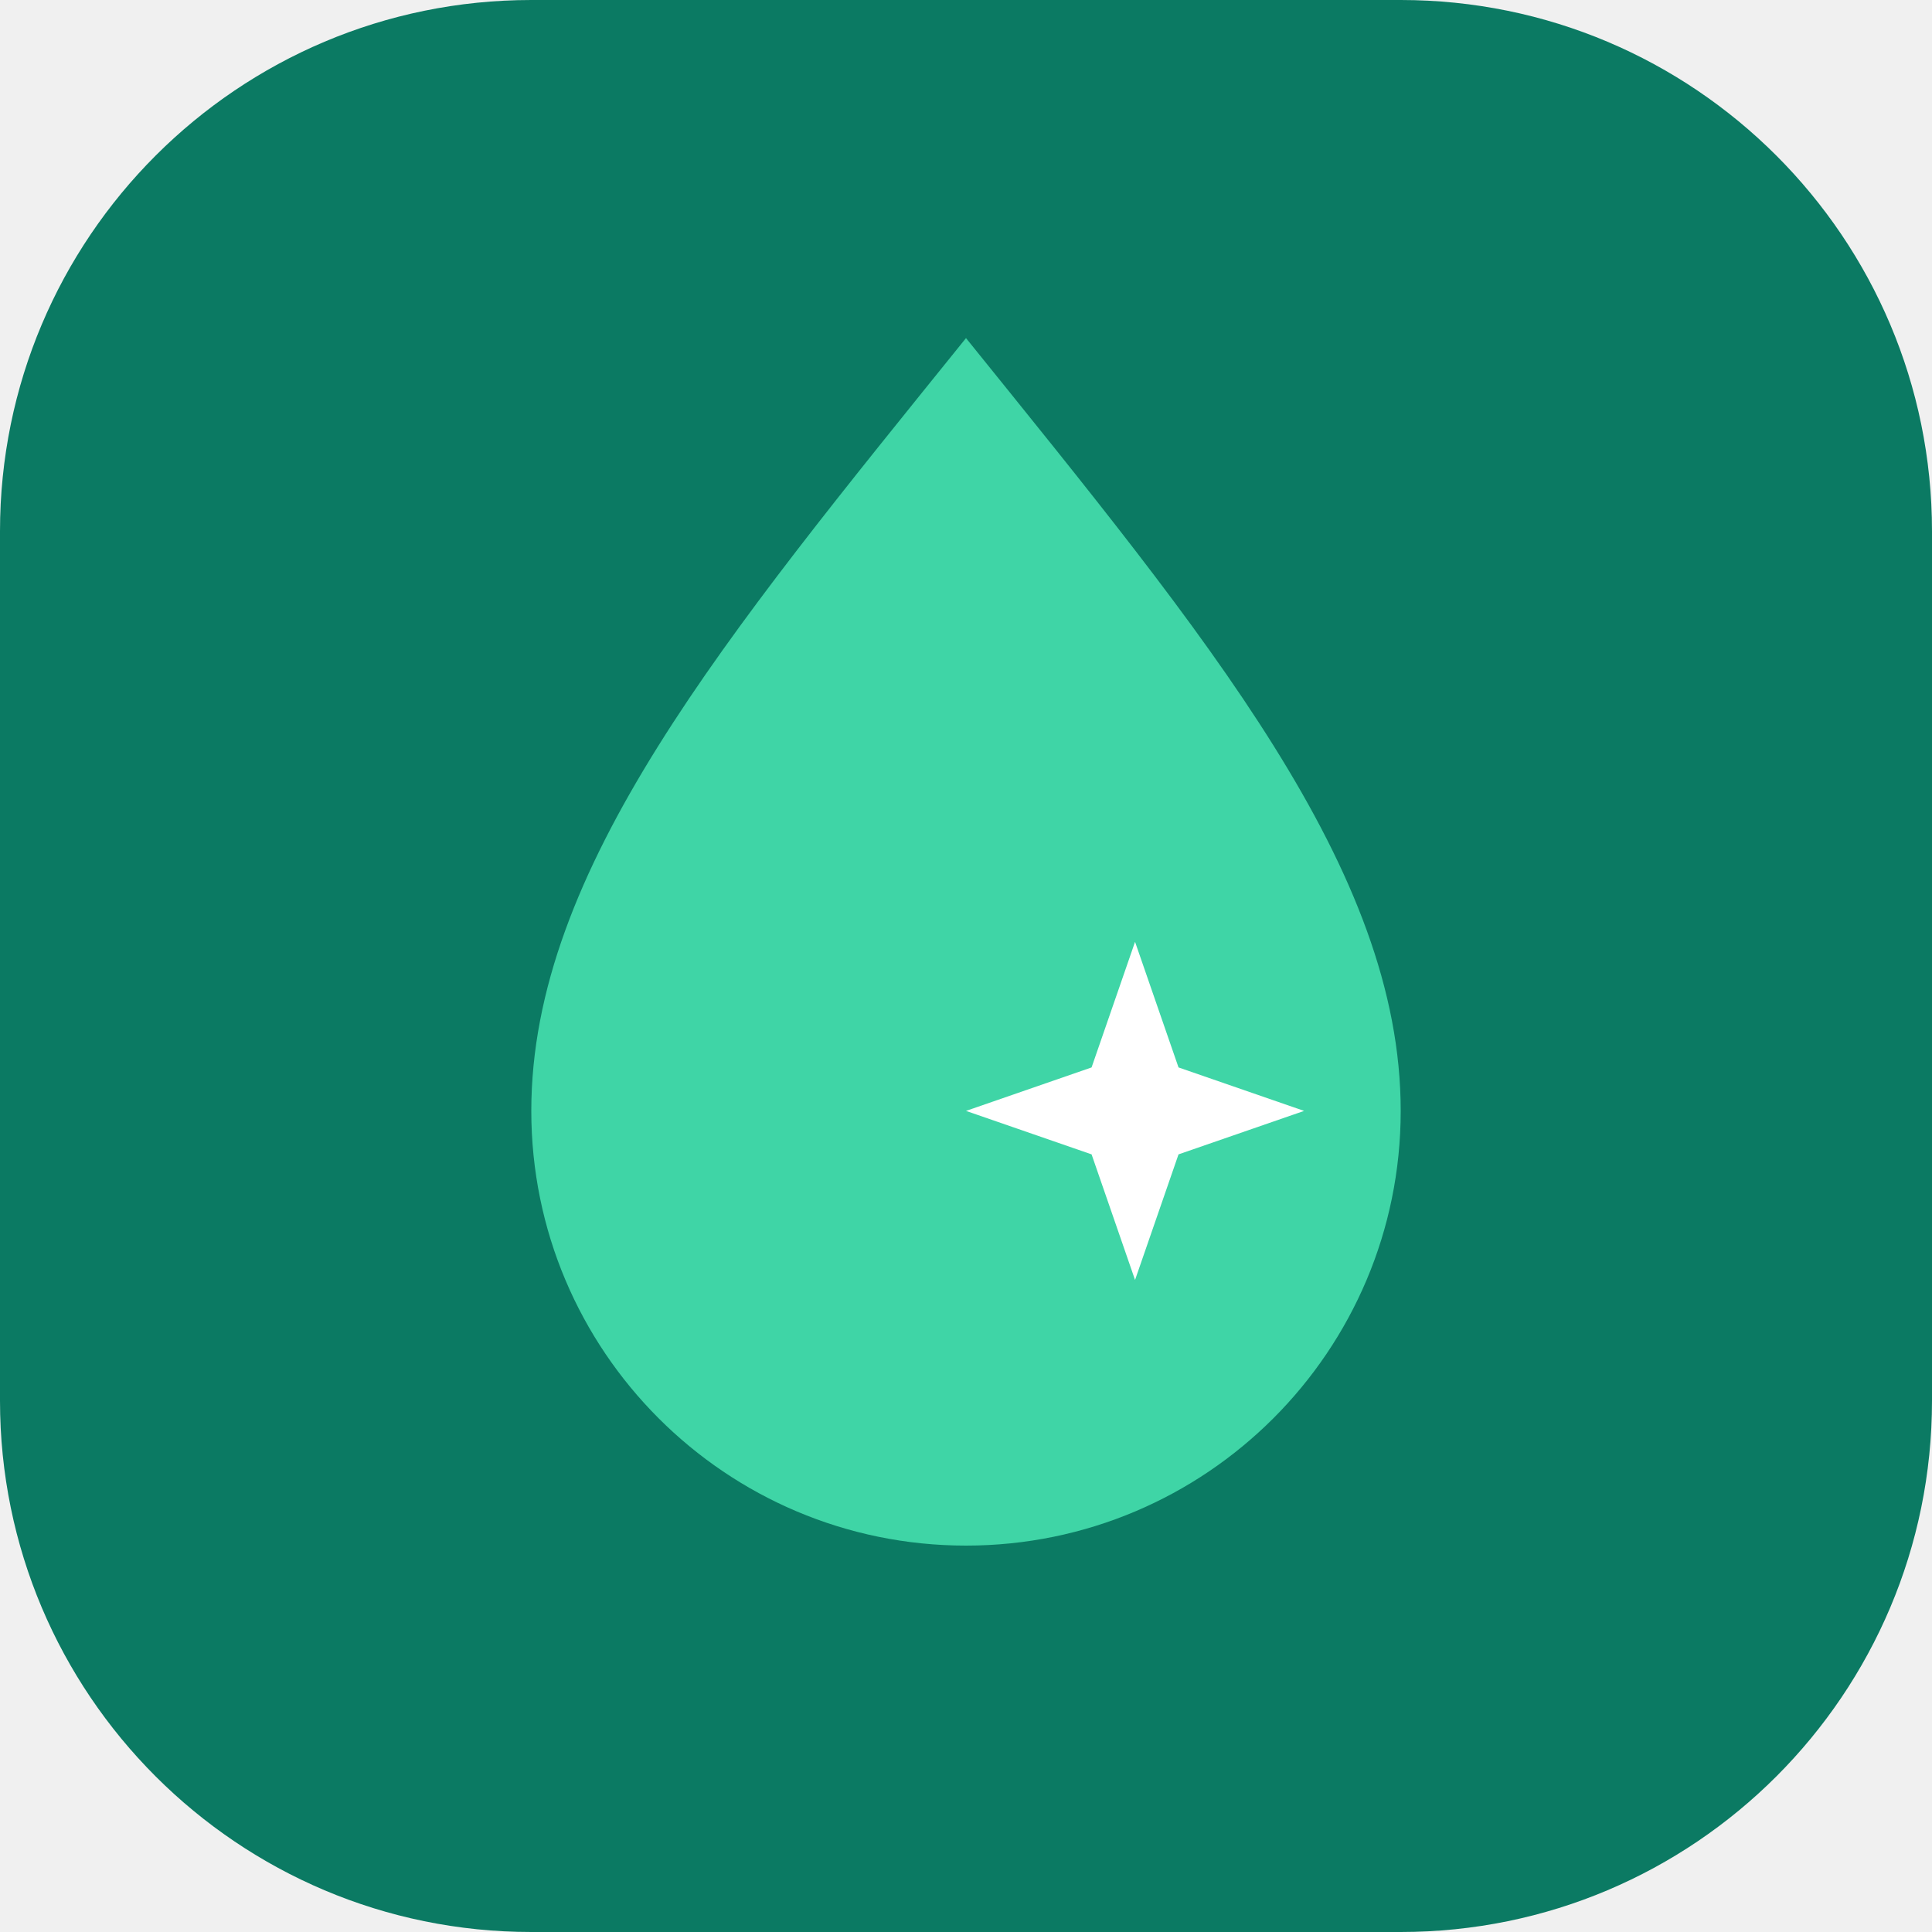
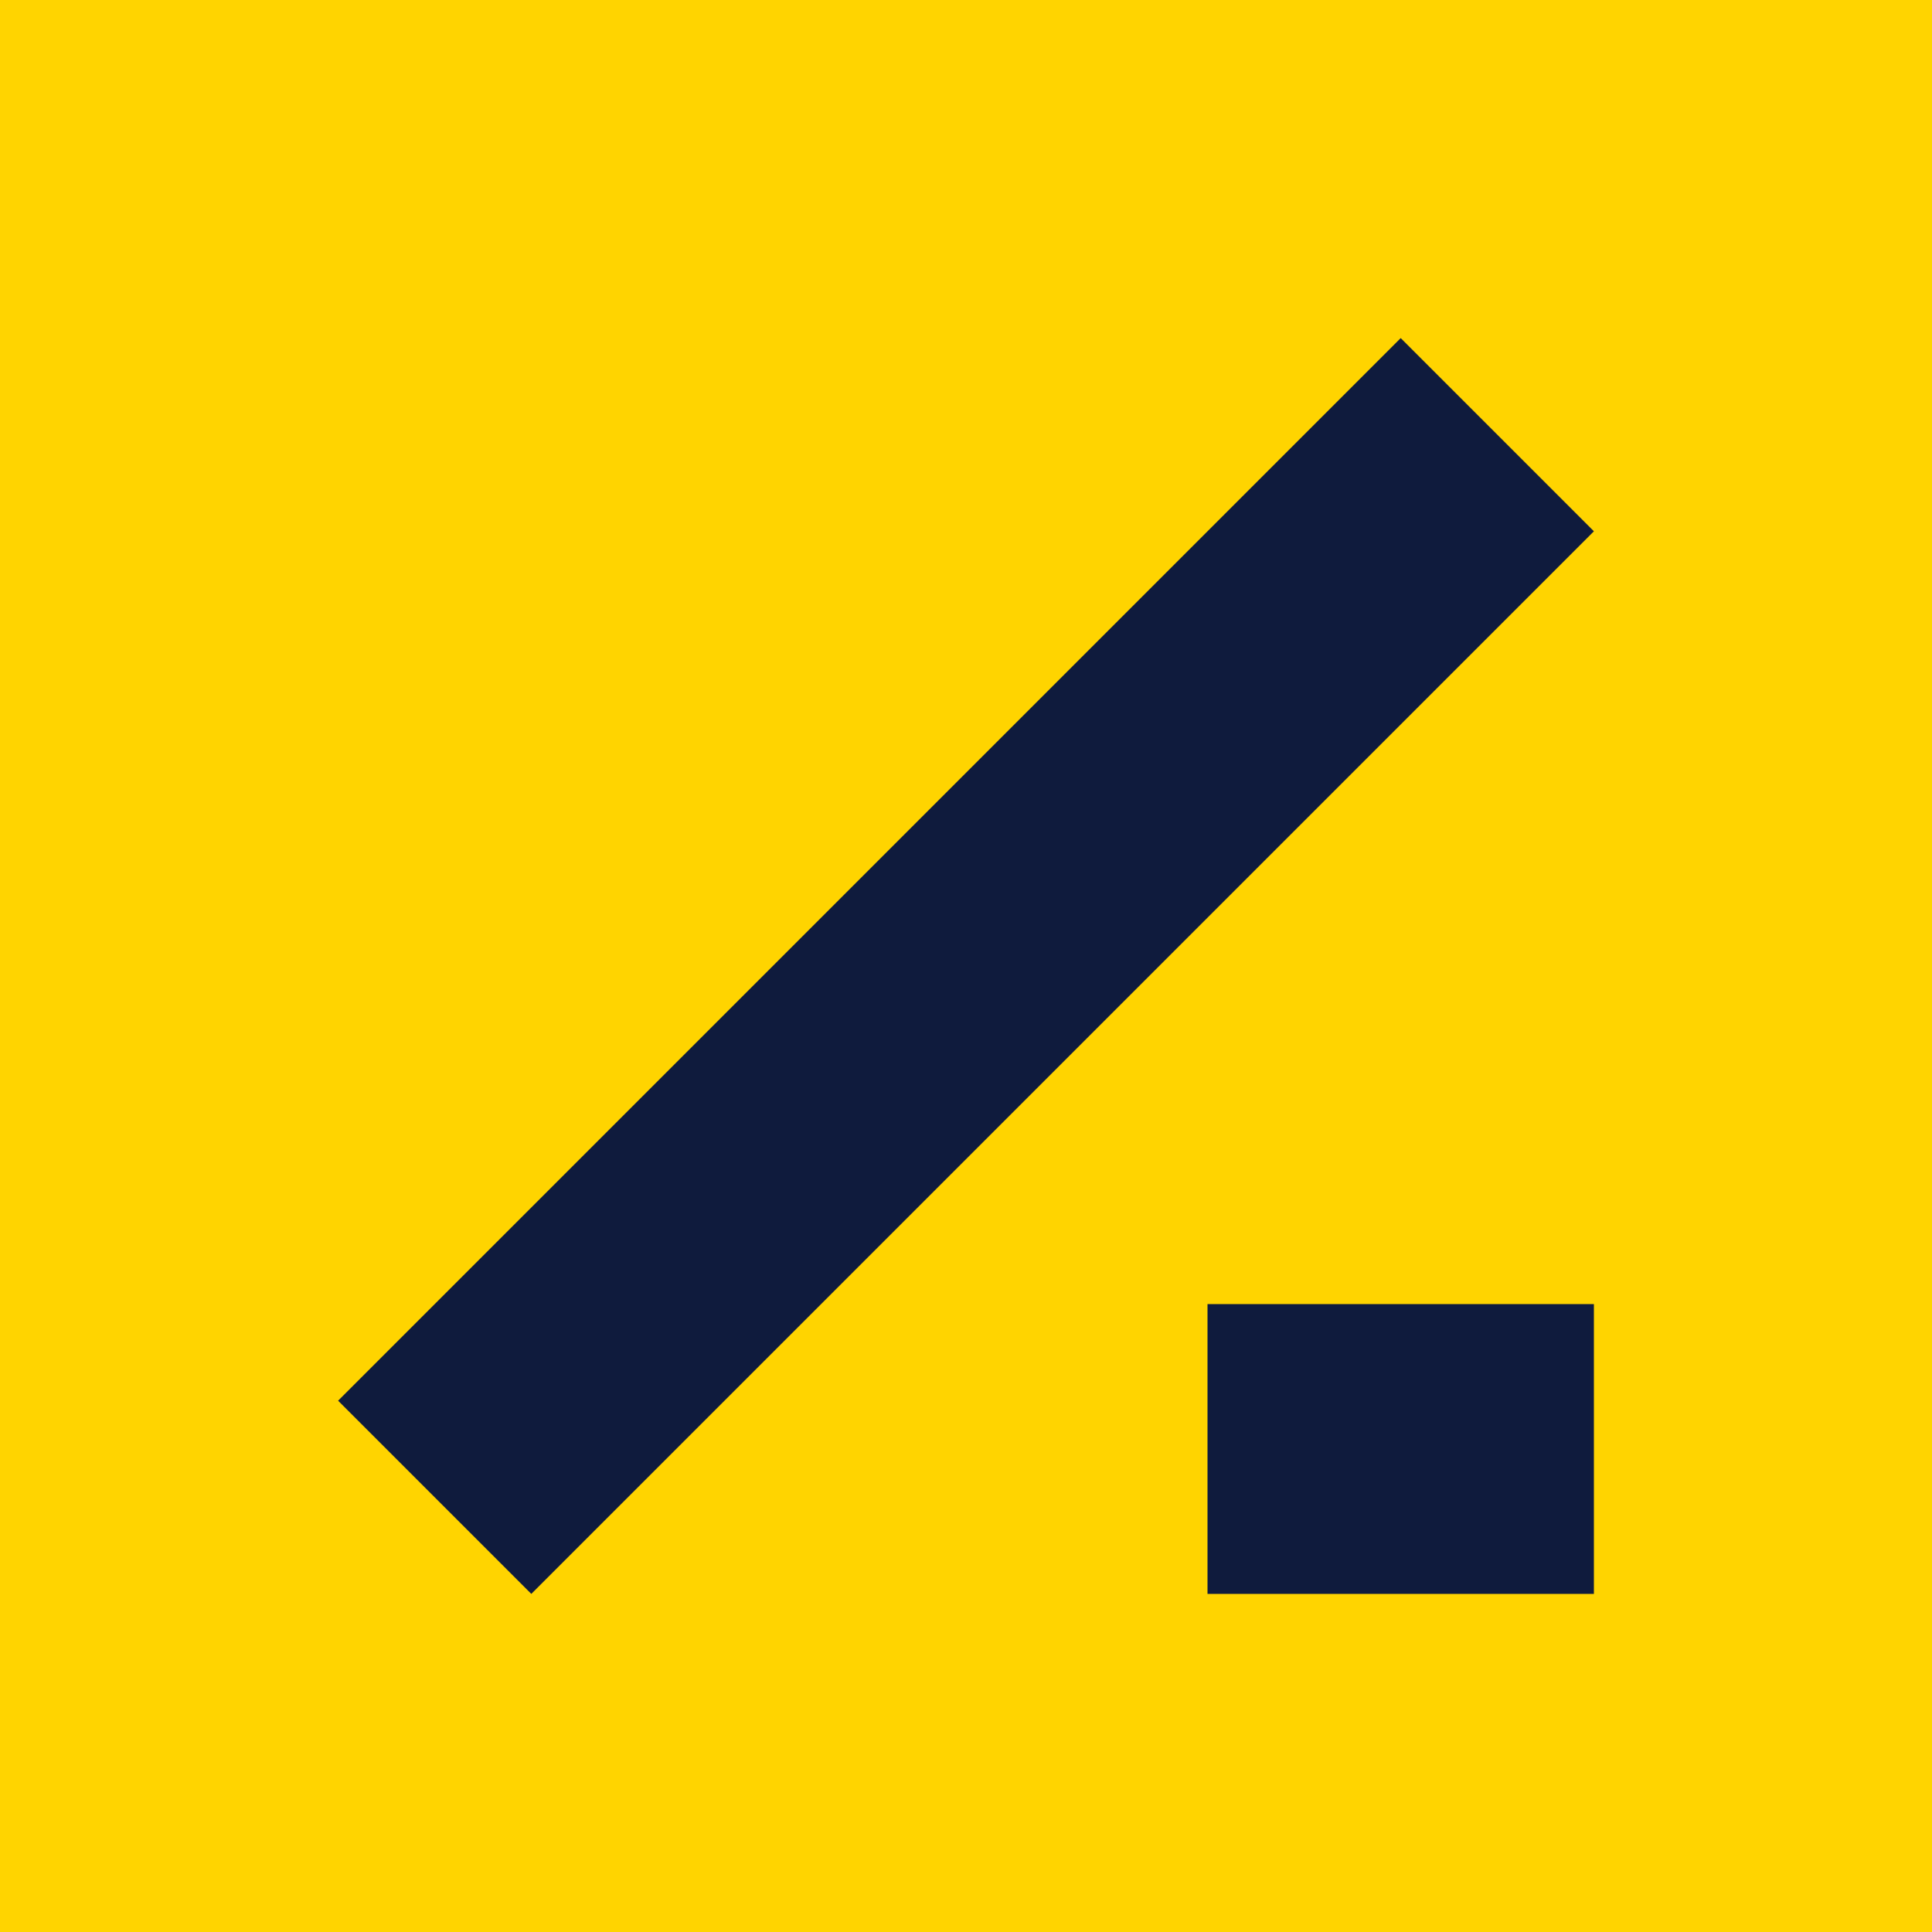
<svg xmlns="http://www.w3.org/2000/svg" viewBox="0 0 40 40">
-   <rect width="40" height="40" rx="11" fill="#0b7a63" />
-   <path d="M20 7c5 6.2 9 11 9 16a9 9 0 0 1-18 0c0-5 4-9.8 9-16z" fill="#3fd5a6" />
-   <path d="M23.5 19.5l.9 2.6 2.6.9-2.6.9-.9 2.6-.9-2.6-2.6-.9 2.6-.9z" fill="#fff" />
+   <rect width="40" height="40" fill="#ffd400" />
+   <path d="M7 29 L29 7 L33 11 L11 33 Z" fill="#0f1b3d" />
+   <rect x="25" y="27" width="8" height="6" fill="#0f1b3d" />
</svg>
